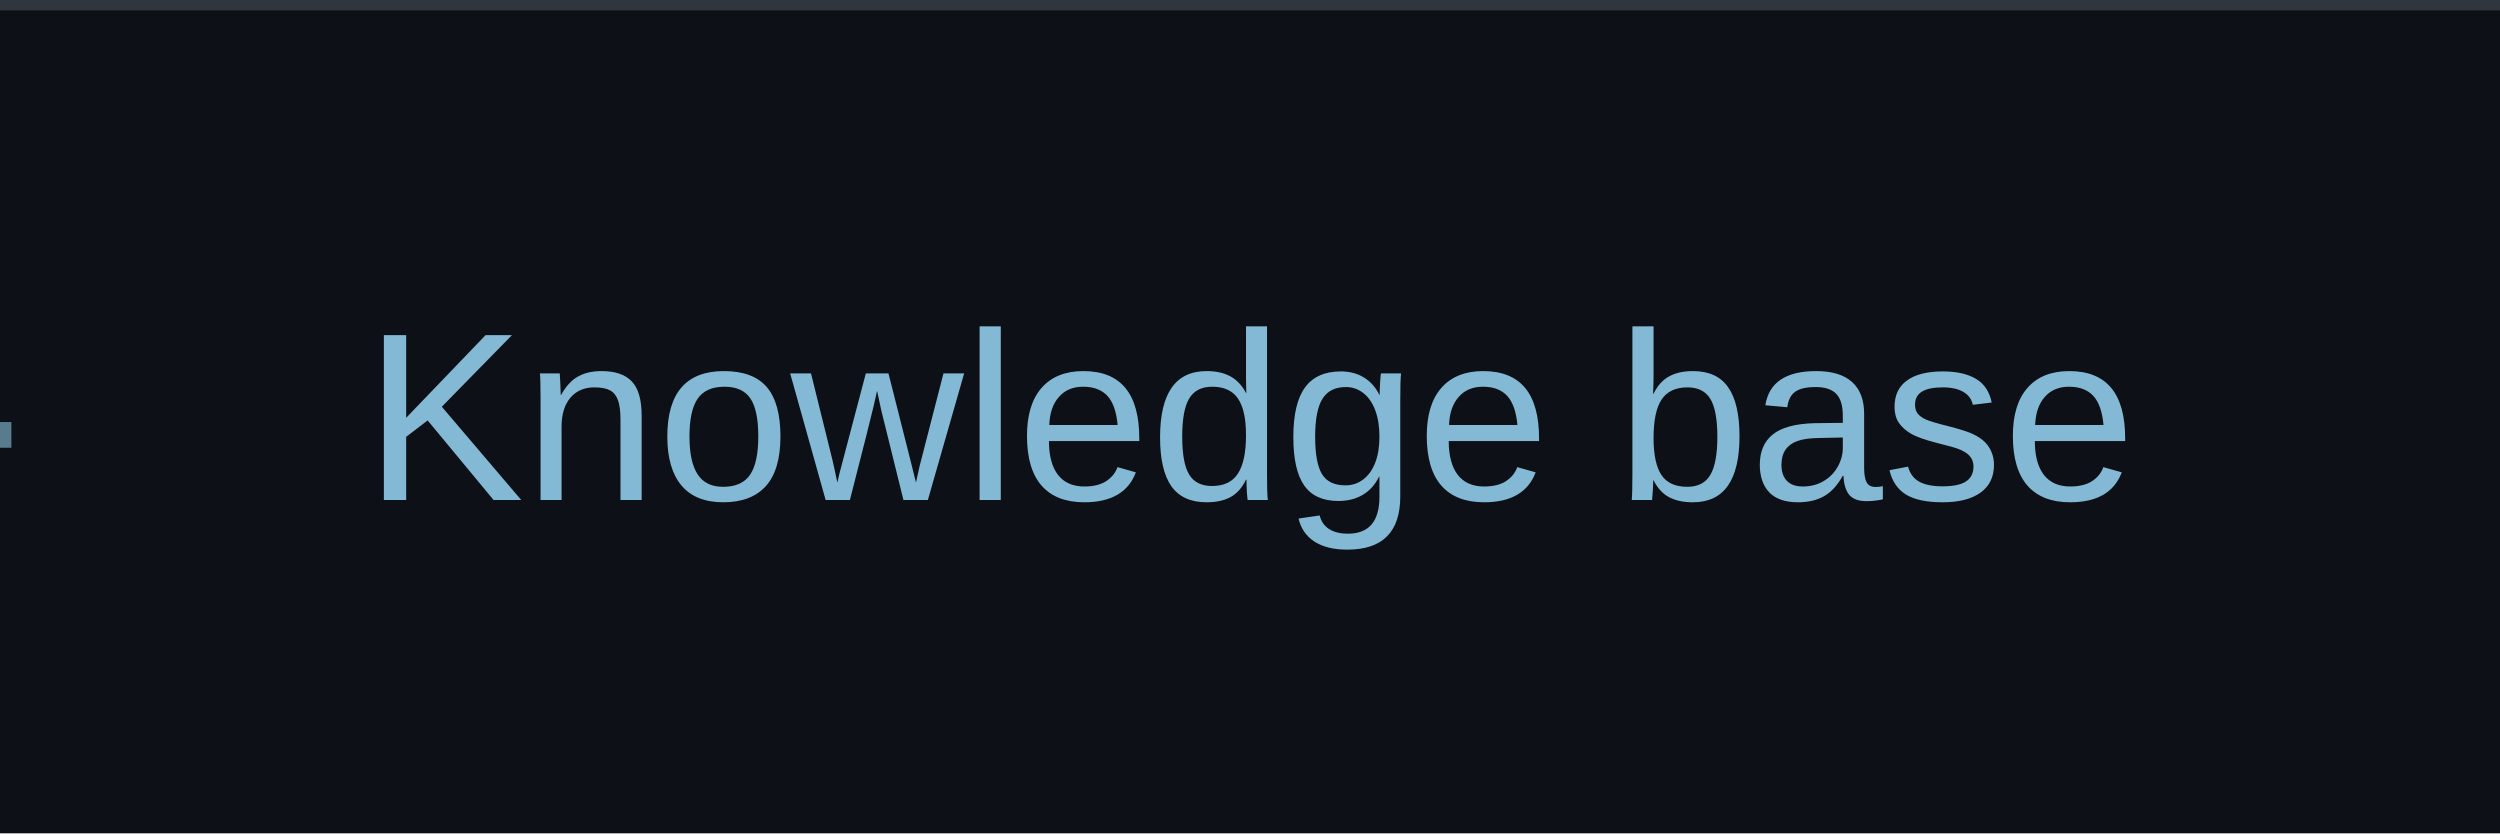
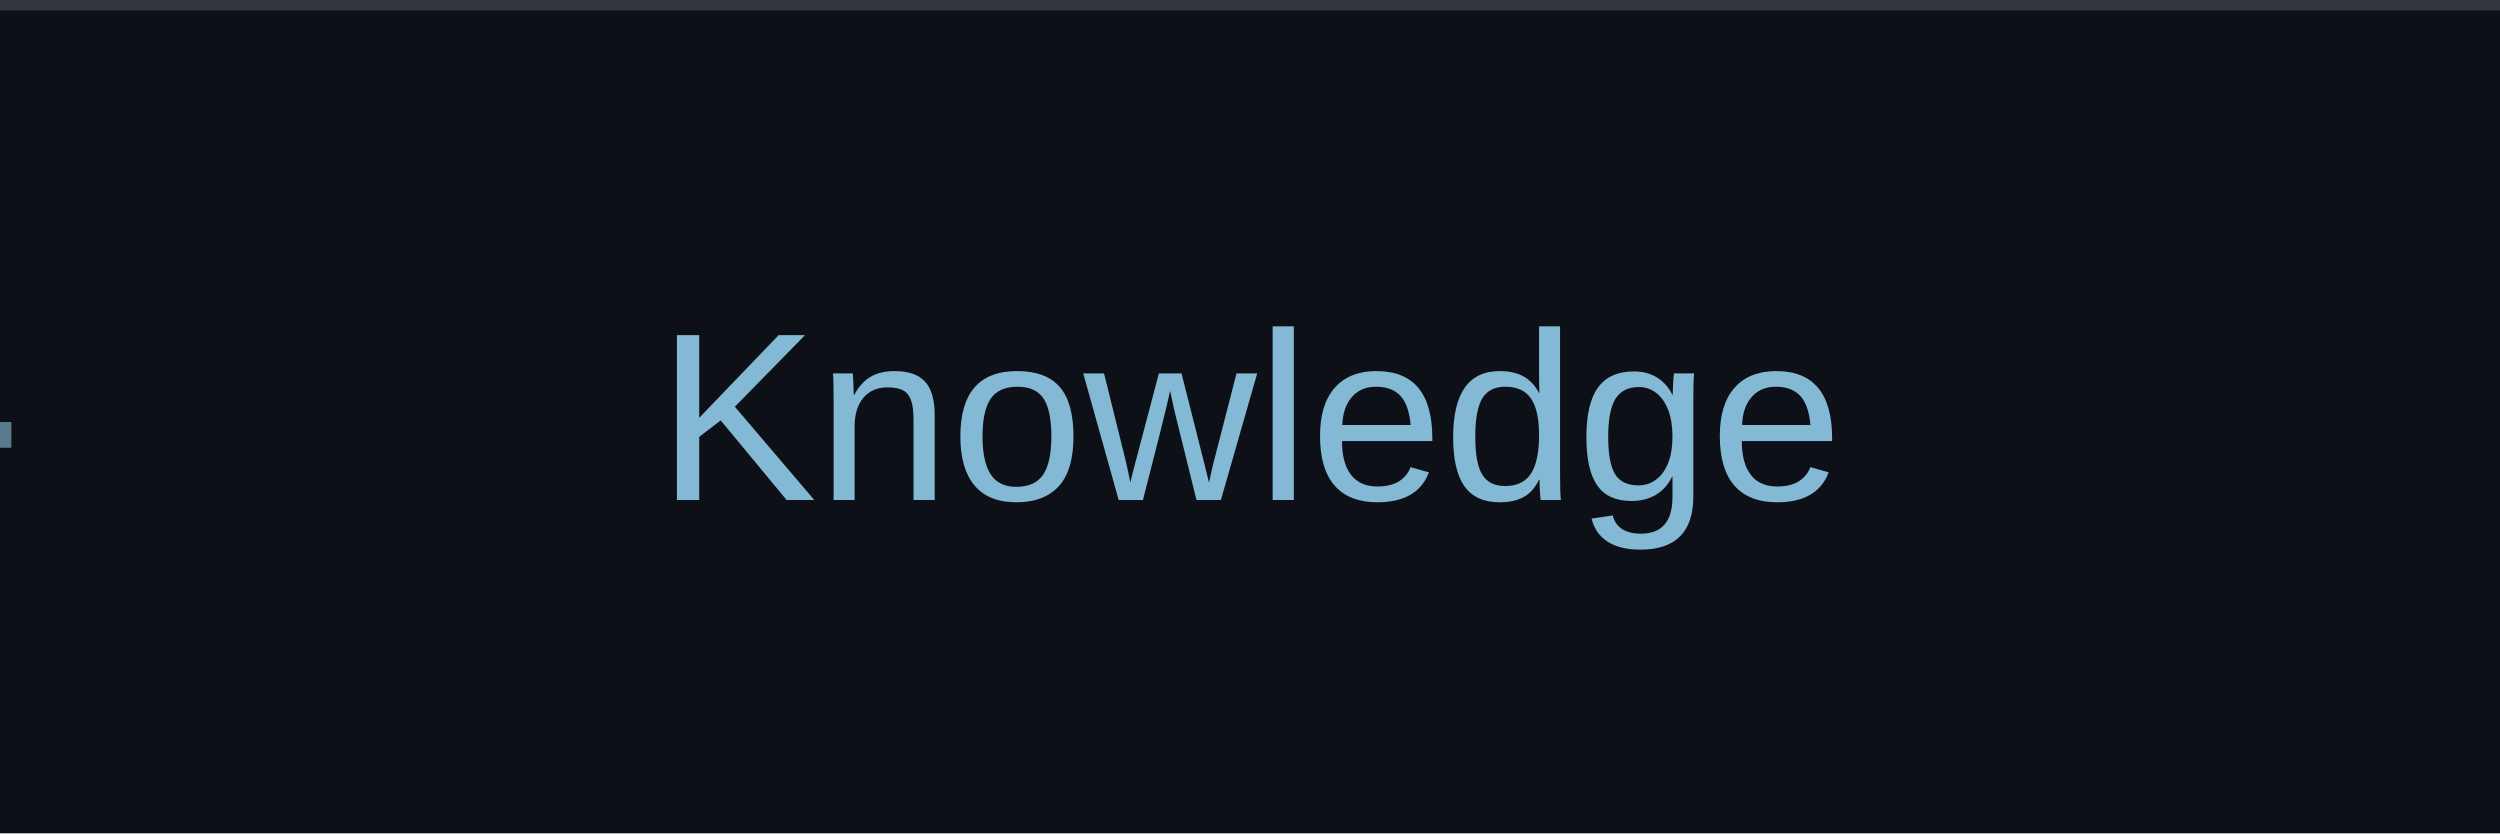
<svg xmlns="http://www.w3.org/2000/svg" width="240" height="80" viewBox="0 0 240 80">
  <path d="M0 0H240V80H0Z" fill="#0d1117" />
  <path d="M0 .5H240" stroke="#30363d" />
  <text x="0" y="48" text-anchor="middle" font-family="Arial,Helvetica,sans-serif" font-size="23" fill="#587b8d">·</text>
-   <text x="120" y="48" text-anchor="middle" font-family="Arial,Helvetica,sans-serif" font-size="23" fill="#83b9d4">Knowledge base</text>
+   <text x="120" y="48" text-anchor="middle" font-family="Arial,Helvetica,sans-serif" font-size="23" fill="#83b9d4">Knowledge</text>
</svg>
